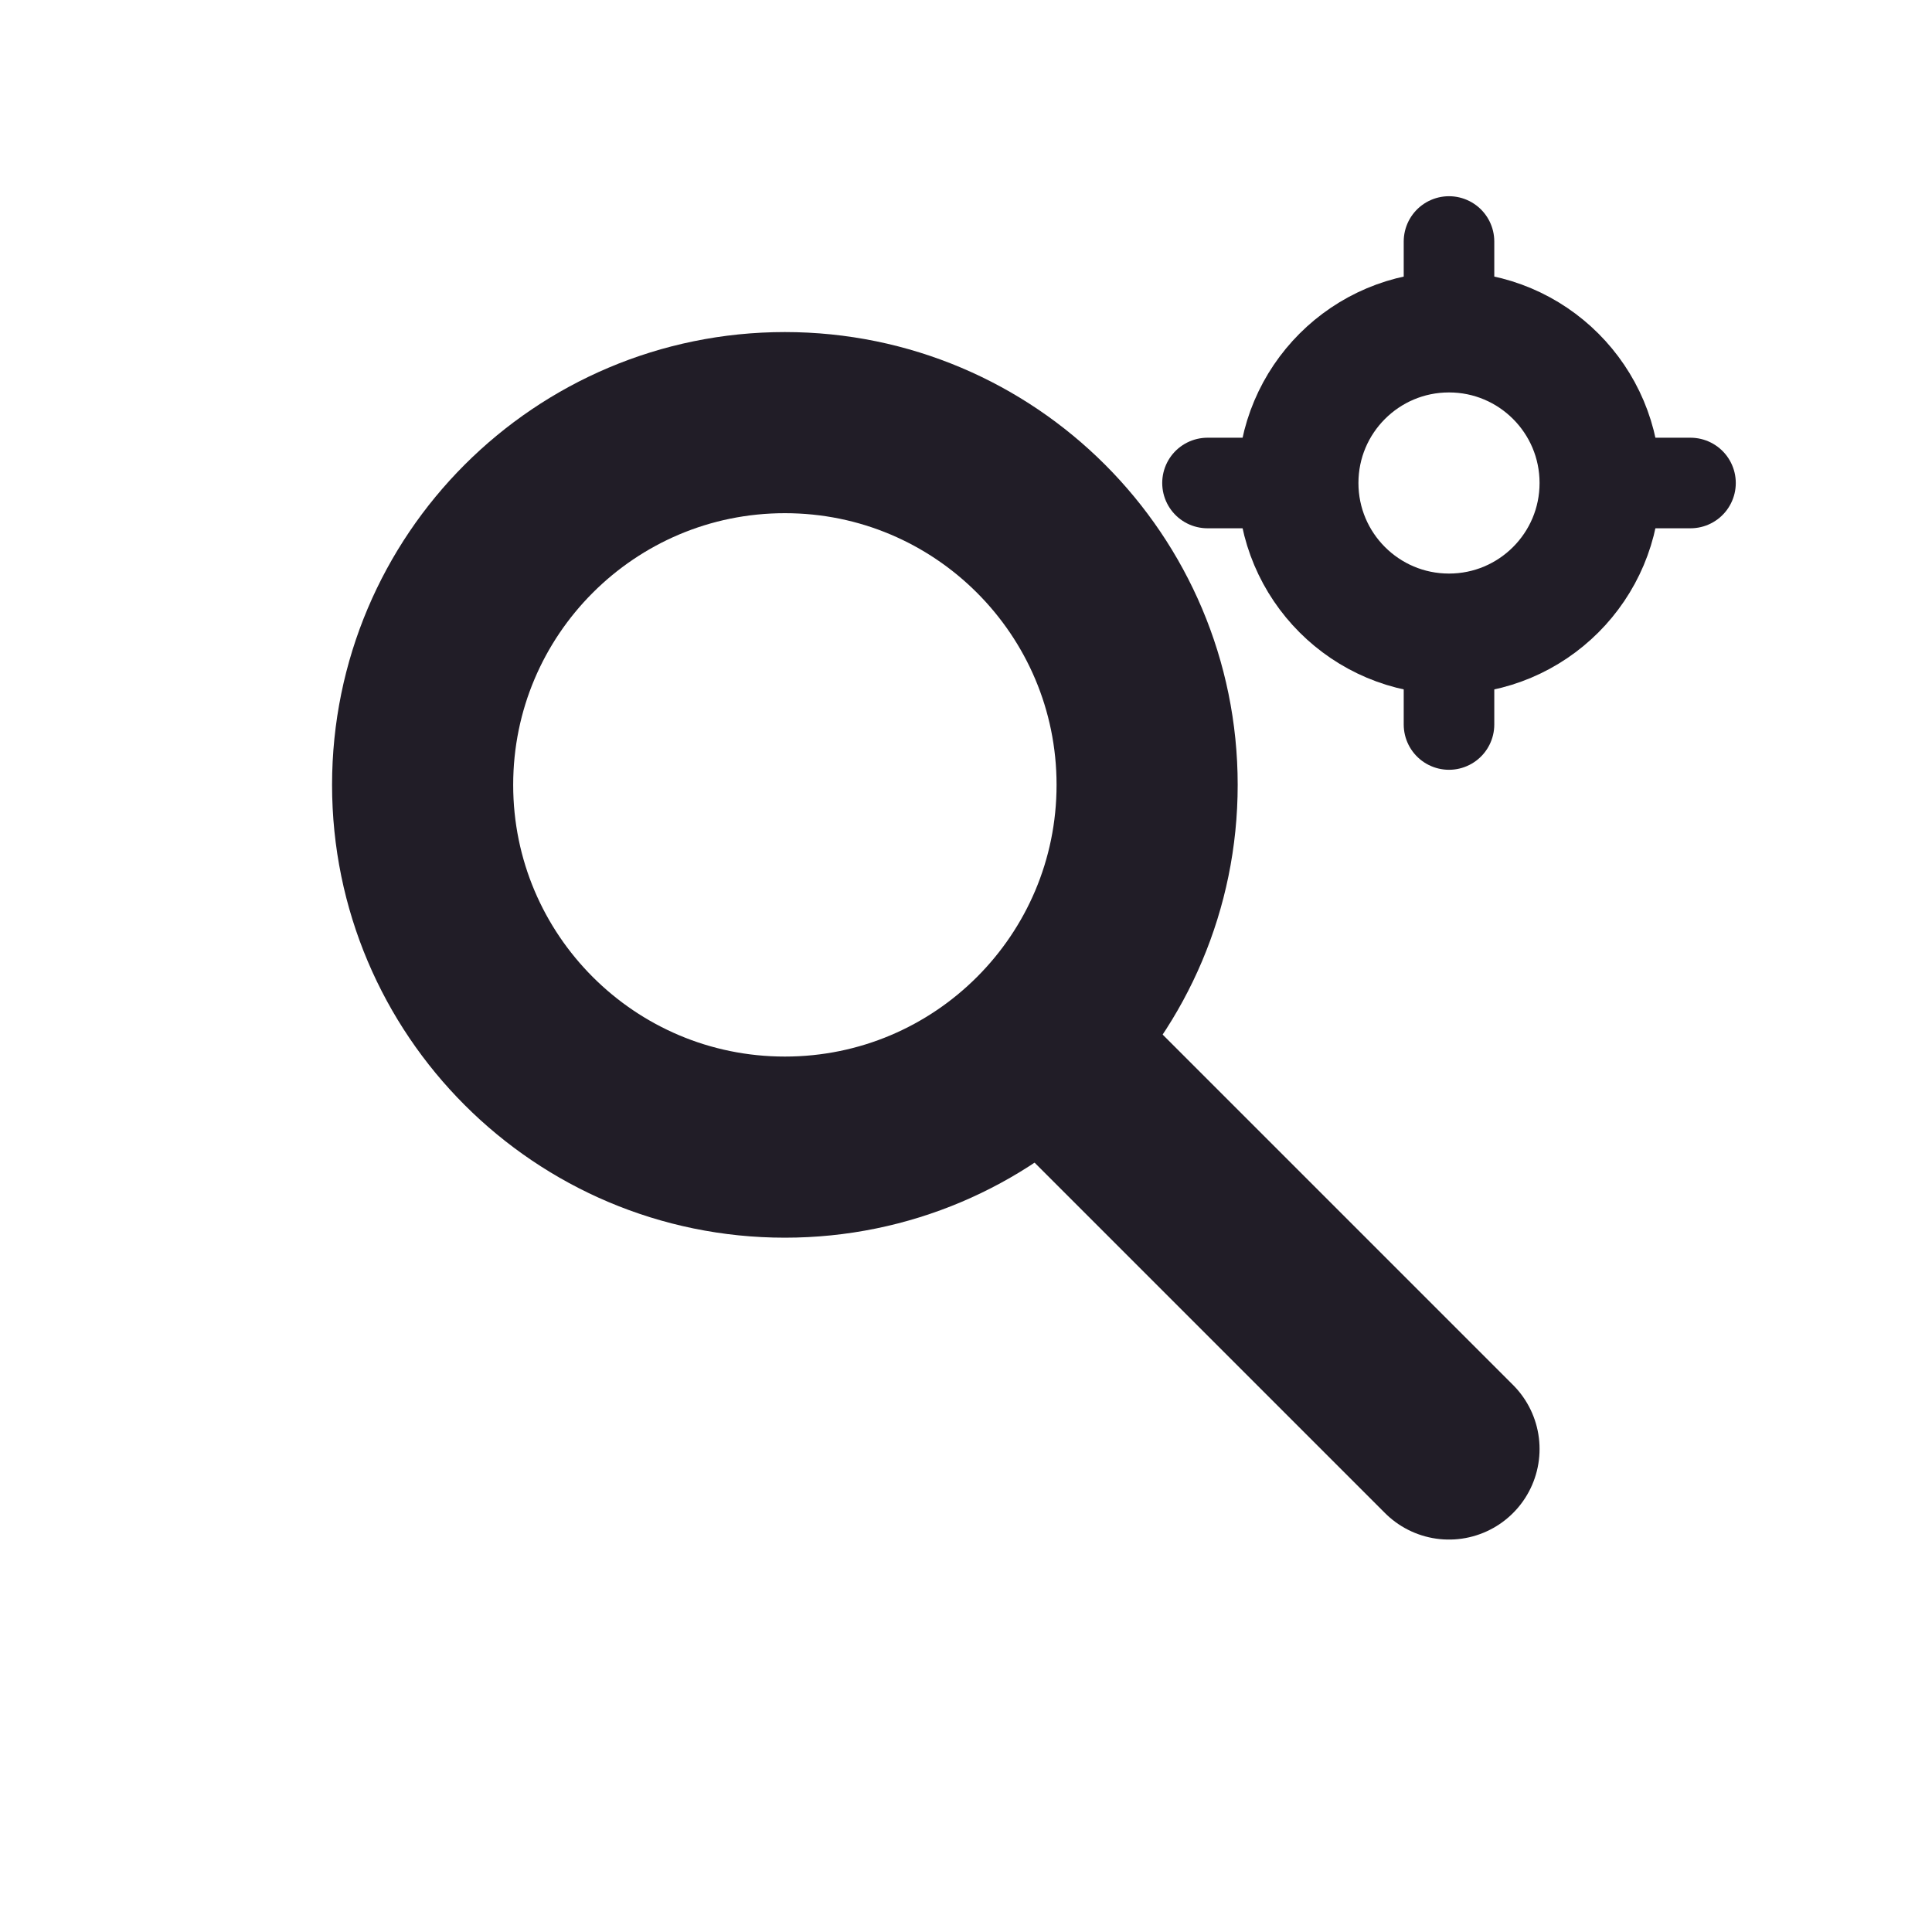
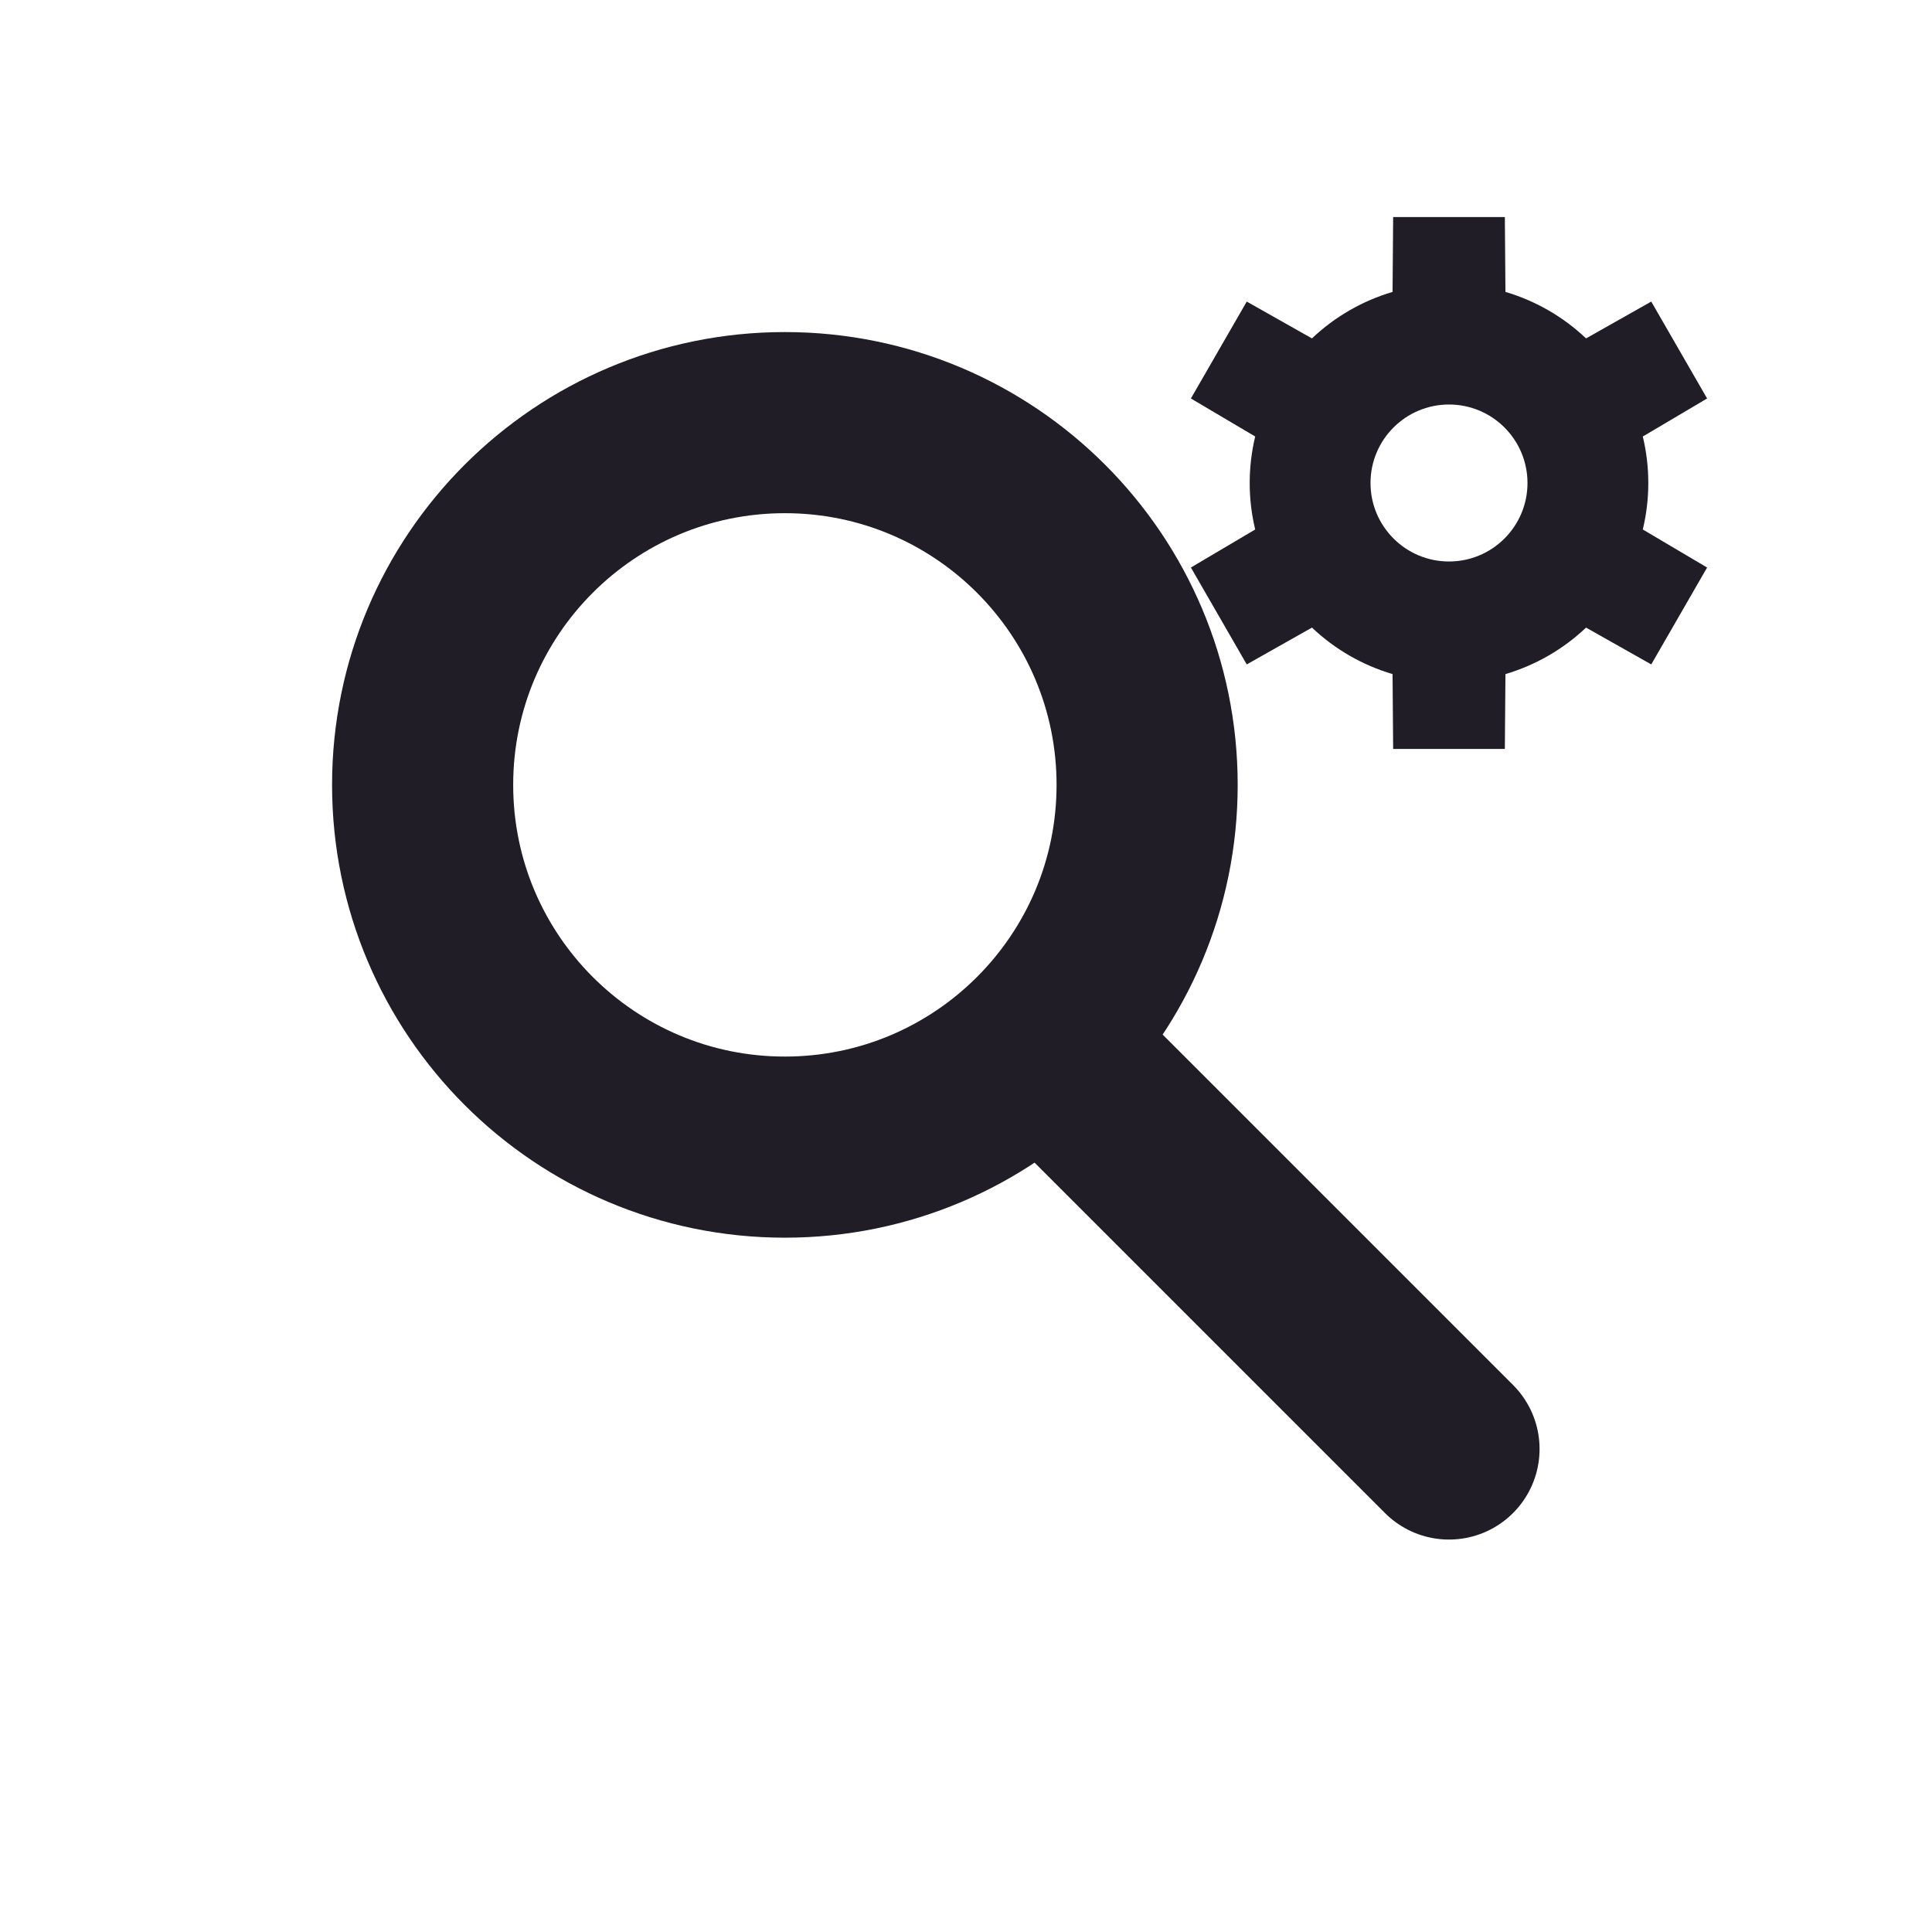
<svg xmlns="http://www.w3.org/2000/svg" viewBox="0 0 64 64">
  <circle cx="26" cy="26" r="12" fill="none" stroke="#211D27" stroke-width="6" />
  <path d="M35 35 48 48" fill="none" stroke="#211D27" stroke-width="6" stroke-linecap="round" stroke-linejoin="round" />
-   <circle cx="48" cy="16" r="5" fill="none" stroke="#211D27" stroke-width="4" />
-   <path d="M48 8v3M48 24v-3M40 16h3M56 16h-3" fill="none" stroke="#211D27" stroke-width="3" stroke-linecap="round" stroke-linejoin="round" />
+   <path d="M46.13 9.67L46.15 7.19L49.85 7.19L49.87 9.67A6.6 6.6 0 0 1 52.54 11.21L54.7 9.99L56.55 13.2L54.42 14.46A6.6 6.6 0 0 1 54.42 17.54L56.55 18.8L54.7 22.01L52.54 20.79A6.6 6.6 0 0 1 49.87 22.33L49.85 24.81L46.15 24.81L46.13 22.33A6.6 6.6 0 0 1 43.46 20.79L41.3 22.01L39.45 18.8L41.58 17.54A6.6 6.6 0 0 1 41.58 14.46L39.45 13.2L41.3 9.99L43.46 11.21A6.6 6.6 0 0 1 46.13 9.67ZM50.6 16A2.6 2.6 0 1 0 45.4 16A2.6 2.6 0 1 0 50.6 16Z" fill="#211D27" fill-rule="evenodd" />
</svg>
